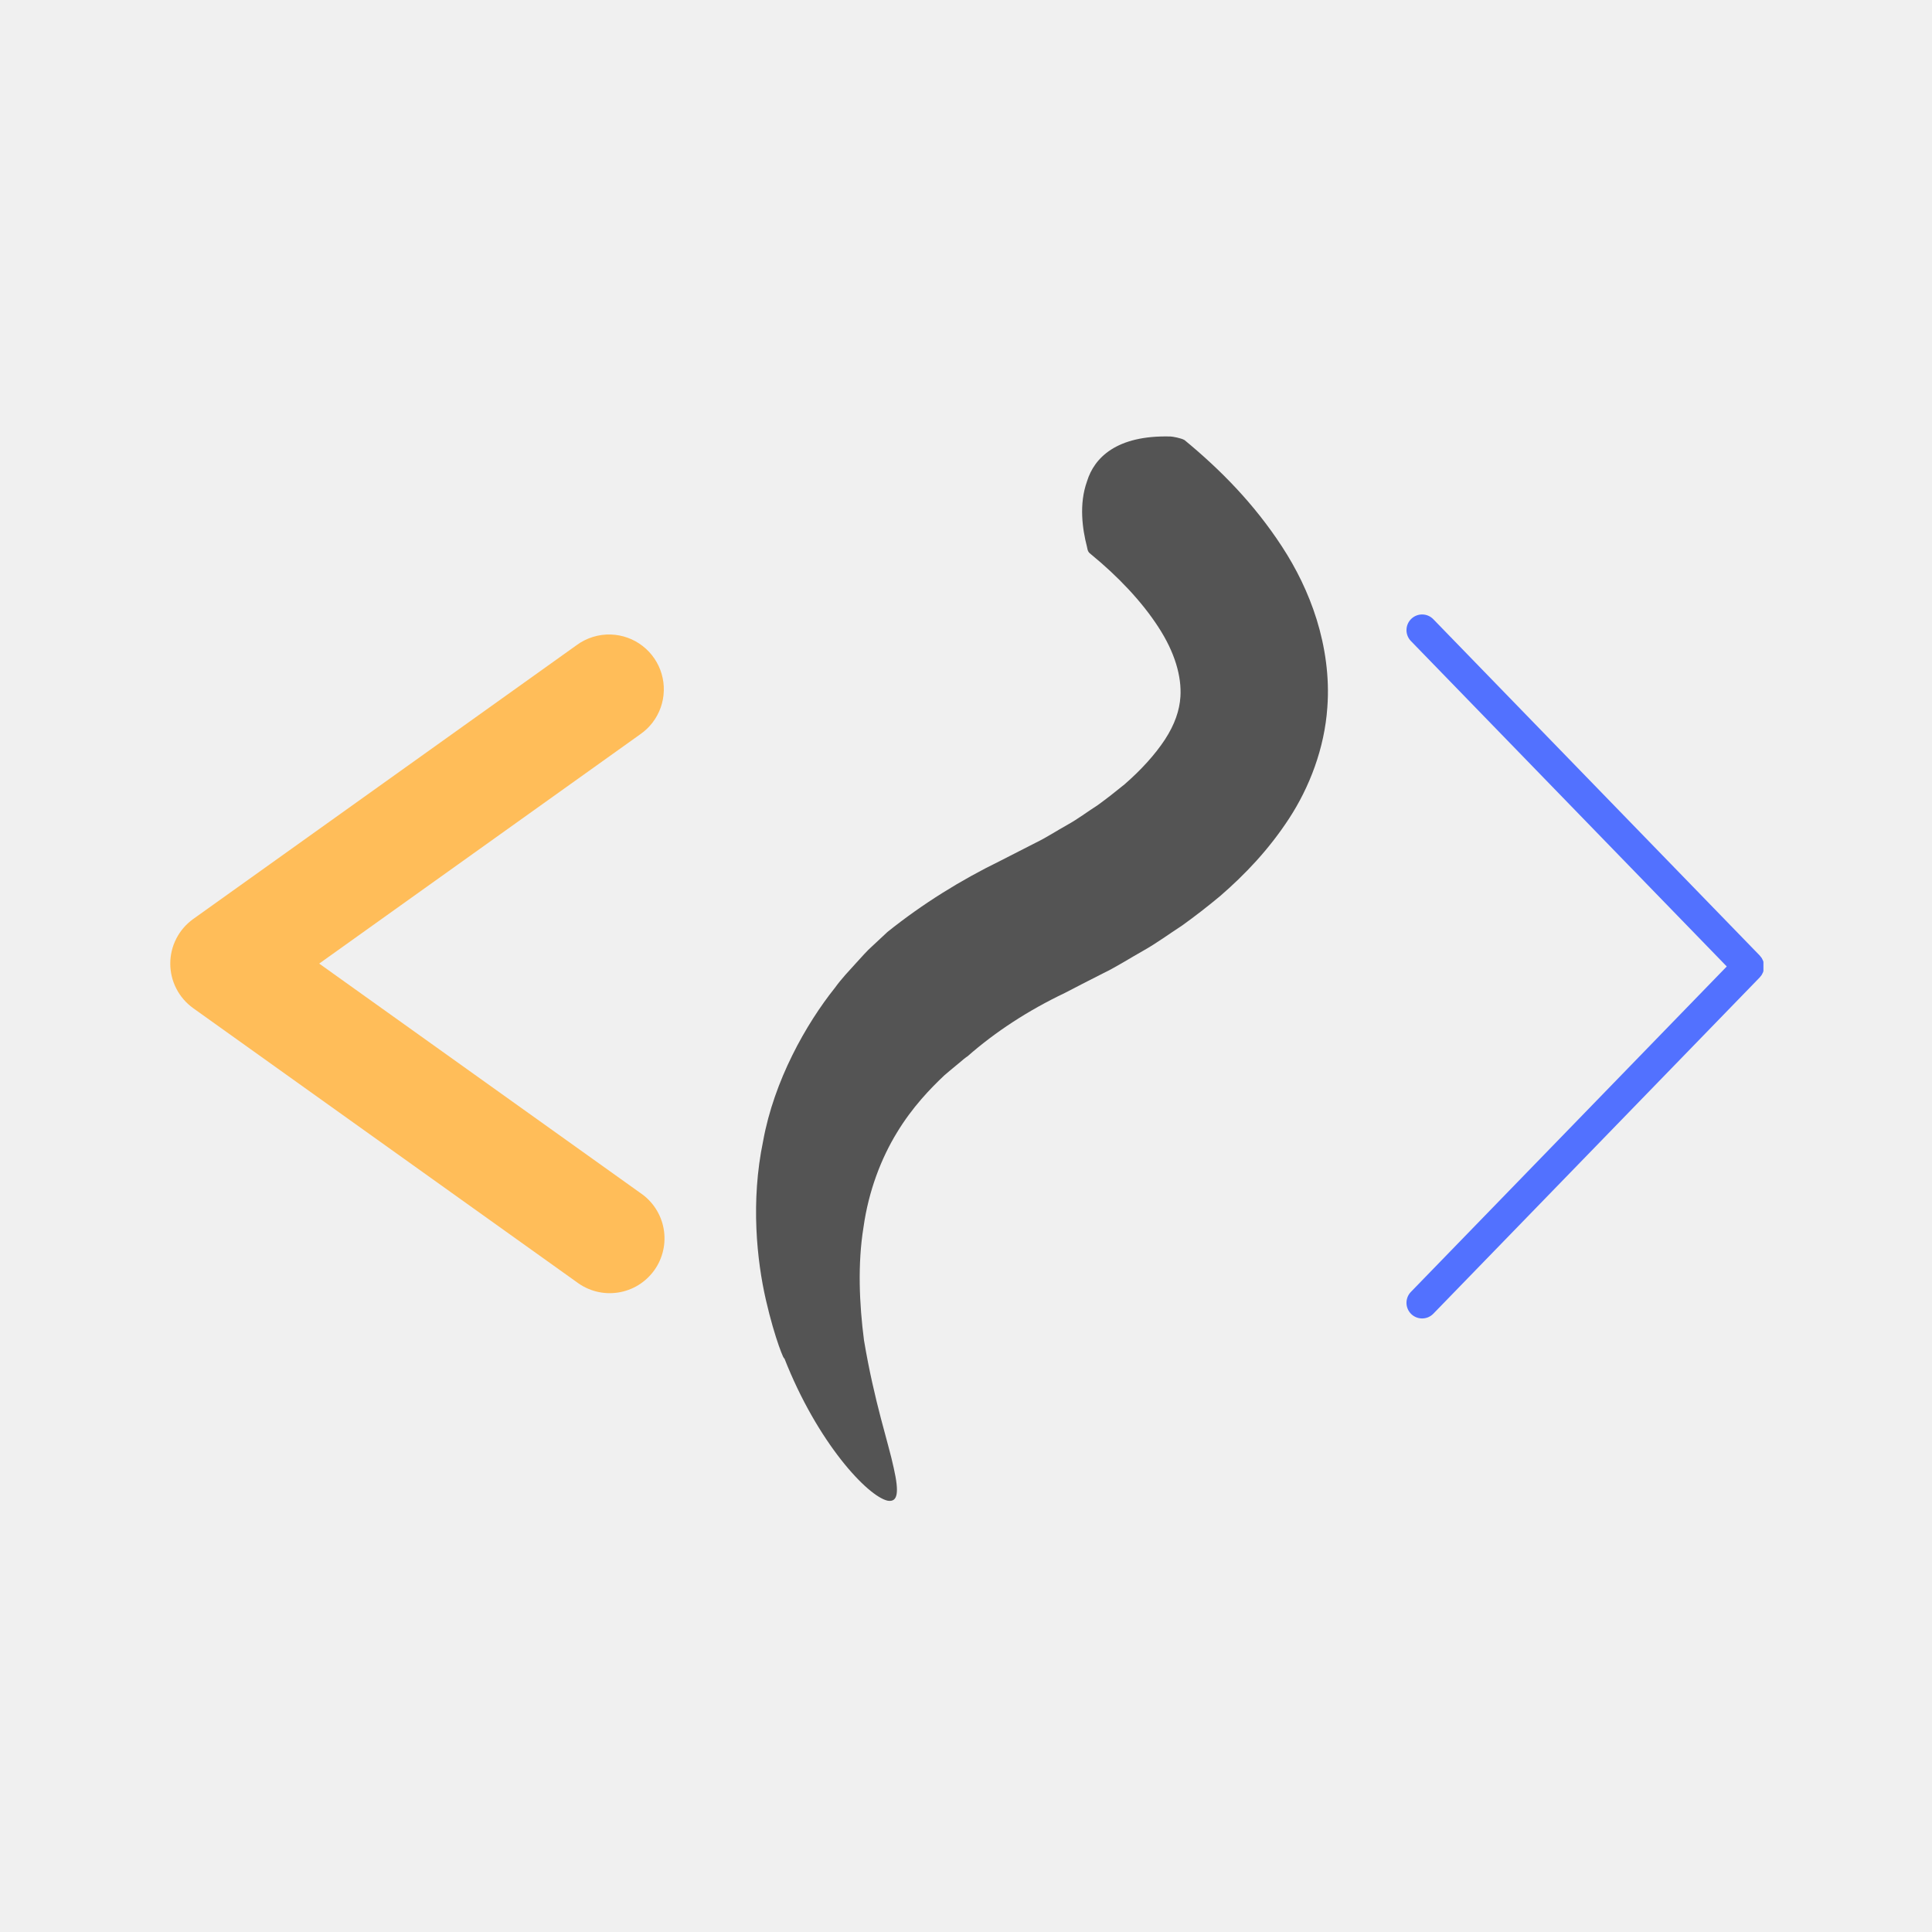
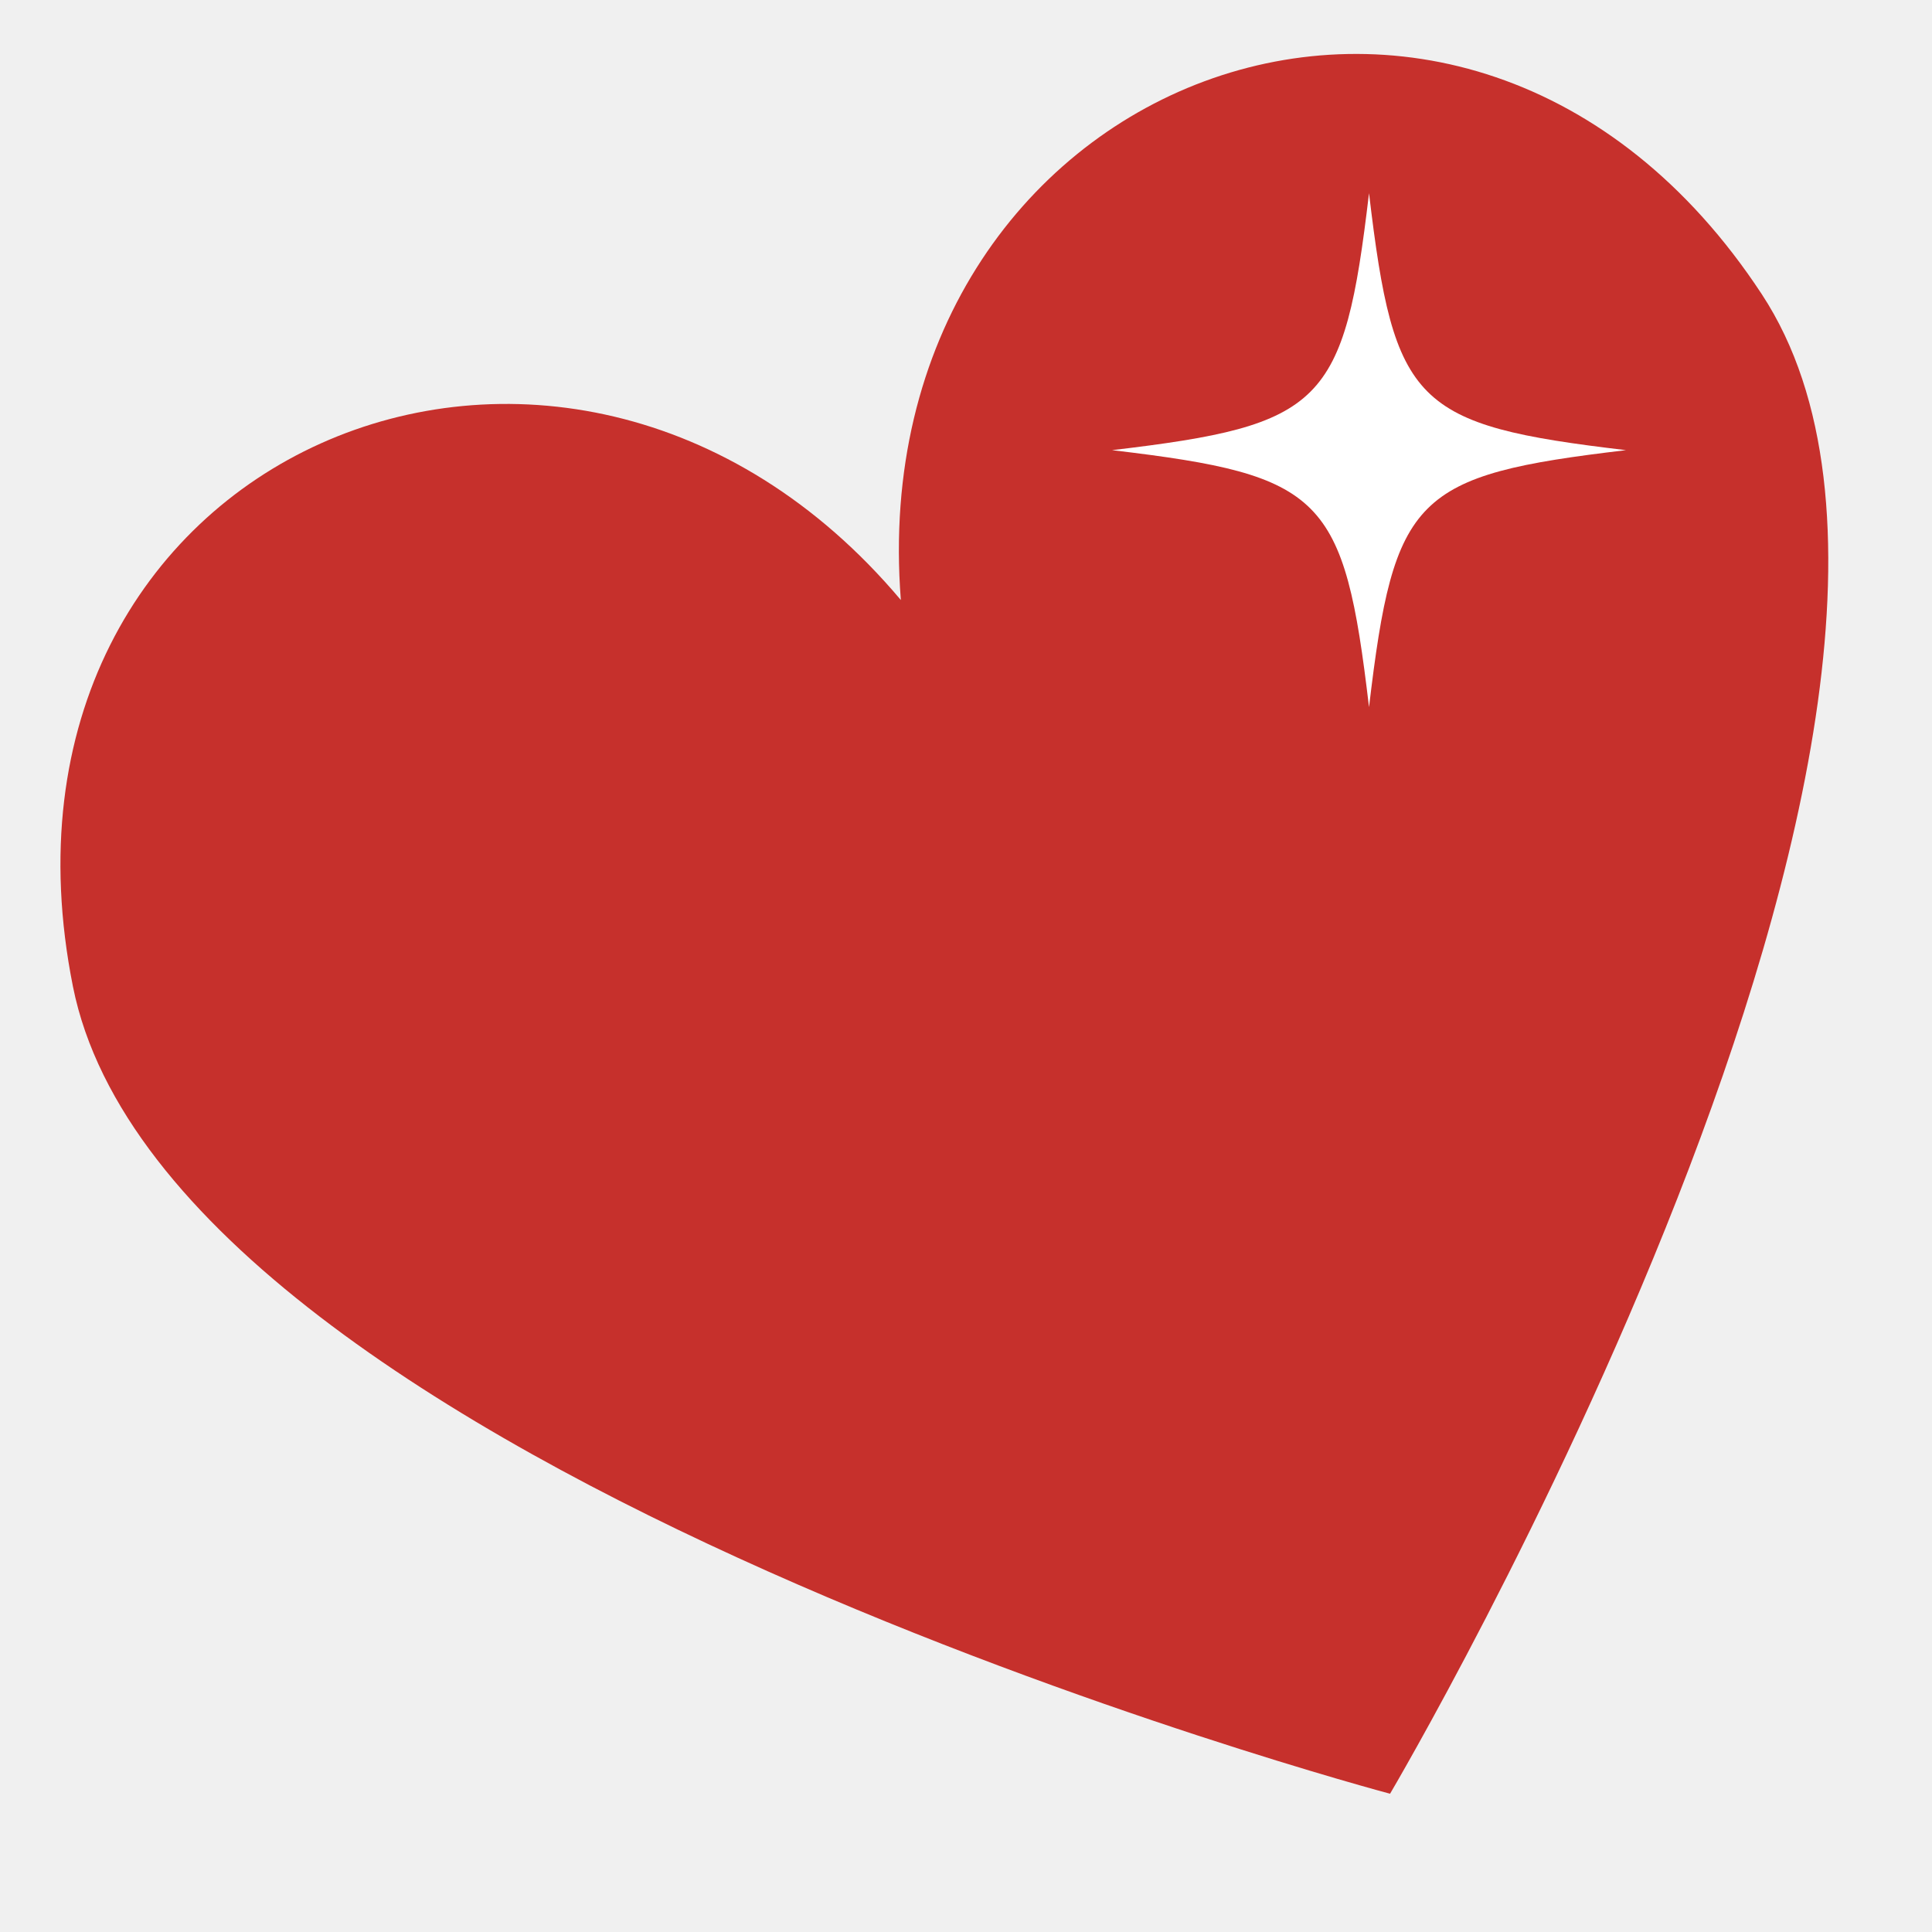
- <svg xmlns="http://www.w3.org/2000/svg" width="375pt" height="375pt" viewBox="0 0 375 375" version="1.2">
+ <svg xmlns="http://www.w3.org/2000/svg" width="500" zoomAndPan="magnify" viewBox="0 0 375 375" height="500" preserveAspectRatio="xMidYMid meet" version="1.0">
  <defs>
-     <clipPath id="clip1">
-       <path d="M 33.043 123.066 L 129 123.066 L 129 252 L 33.043 252 Z M 33.043 123.066 " />
+     <clipPath id="a0f7030474">
+       <path d="M 11 10 L 355 10 L 355 349 L 11 349 Z M 11 10 " clip-rule="nonzero" />
    </clipPath>
-     <clipPath id="clip2">
-       <path d="M 272.672 119 L 342.281 119 L 342.281 256 L 272.672 256 Z M 272.672 119 " />
+     <clipPath id="99ed53fdc0">
+       <path d="M -42.867 100.648 L 318.699 -47.527 L 450.664 274.484 L 89.098 422.656 Z M -42.867 100.648 " clip-rule="nonzero" />
    </clipPath>
-     <clipPath id="clip3">
-       <path d="M 146 84 L 258 84 L 258 292 L 146 292 Z M 146 84 " />
+     <clipPath id="ed14d9a9d5">
+       <path d="M -42.867 100.648 L 318.699 -47.527 L 450.664 274.484 L 89.098 422.656 Z M -42.867 100.648 " clip-rule="nonzero" />
    </clipPath>
-     <clipPath id="clip4">
-       <path d="M 122.086 265.855 L 218.141 79.113 L 276.168 108.961 L 180.109 295.703 Z M 122.086 265.855 " />
+     <clipPath id="7239b81203">
+       <path d="M -42.867 100.648 L 318.699 -47.527 L 450.664 274.484 L 89.098 422.656 Z M -42.867 100.648 " clip-rule="nonzero" />
    </clipPath>
-     <clipPath id="clip5">
-       <path d="M 122.086 265.855 L 218.141 79.113 L 276.168 108.961 L 180.109 295.703 Z M 122.086 265.855 " />
+     <clipPath id="f9ba296a2c">
+       <path d="M 215.852 37.5 L 315.602 37.5 L 315.602 137.25 L 215.852 137.25 Z M 215.852 37.5 " clip-rule="nonzero" />
    </clipPath>
  </defs>
-   <g id="surface1">
-     <g clip-path="url(#clip1)" clip-rule="nonzero">
-       <path style=" stroke:none;fill-rule:nonzero;fill:rgb(100%,74.12%,34.9%);fill-opacity:1;" d="M 118.594 123.16 C 117.398 123.117 116.227 123.273 115.082 123.629 C 113.938 123.98 112.883 124.516 111.918 125.227 L 37.496 178.383 C 37.152 178.629 36.828 178.895 36.516 179.18 C 36.203 179.461 35.91 179.762 35.637 180.082 C 35.359 180.402 35.105 180.734 34.867 181.086 C 34.633 181.434 34.418 181.797 34.227 182.172 C 34.035 182.547 33.863 182.93 33.715 183.324 C 33.57 183.719 33.445 184.121 33.348 184.531 C 33.25 184.941 33.172 185.355 33.125 185.773 C 33.074 186.191 33.051 186.613 33.051 187.031 C 33.051 187.453 33.074 187.875 33.125 188.293 C 33.172 188.711 33.25 189.125 33.348 189.535 C 33.445 189.945 33.57 190.348 33.715 190.742 C 33.863 191.137 34.035 191.52 34.227 191.895 C 34.418 192.27 34.633 192.633 34.867 192.98 C 35.105 193.332 35.359 193.664 35.637 193.984 C 35.91 194.301 36.203 194.605 36.516 194.887 C 36.828 195.172 37.152 195.438 37.496 195.684 L 111.918 248.84 C 112.484 249.27 113.09 249.641 113.73 249.949 C 114.371 250.258 115.035 250.5 115.723 250.676 C 116.414 250.852 117.113 250.957 117.824 250.992 C 118.535 251.027 119.242 250.988 119.941 250.883 C 120.645 250.777 121.332 250.602 122 250.355 C 122.668 250.113 123.305 249.805 123.91 249.434 C 124.516 249.059 125.078 248.633 125.598 248.145 C 126.117 247.66 126.586 247.129 127 246.551 C 127.414 245.973 127.766 245.359 128.055 244.711 C 128.344 244.059 128.566 243.387 128.723 242.695 C 128.879 242 128.965 241.297 128.977 240.586 C 128.992 239.875 128.938 239.172 128.809 238.473 C 128.684 237.773 128.488 237.09 128.223 236.43 C 127.961 235.77 127.633 235.145 127.242 234.547 C 126.855 233.953 126.41 233.402 125.91 232.898 C 125.41 232.391 124.867 231.941 124.273 231.543 L 61.957 187.031 L 124.273 142.523 C 125.191 141.887 125.988 141.125 126.668 140.238 C 127.344 139.348 127.871 138.379 128.242 137.328 C 128.613 136.273 128.816 135.191 128.844 134.074 C 128.875 132.957 128.734 131.863 128.418 130.793 C 128.105 129.723 127.633 128.723 127.004 127.801 C 126.375 126.879 125.621 126.074 124.738 125.391 C 123.859 124.703 122.895 124.172 121.844 123.789 C 120.793 123.41 119.711 123.199 118.594 123.16 Z M 118.594 123.16 " />
-     </g>
-     <g clip-path="url(#clip2)" clip-rule="nonzero">
-       <path style=" stroke:none;fill-rule:nonzero;fill:rgb(32.159%,44.31%,100%);fill-opacity:1;" d="M 335.164 187.59 L 273.855 124.422 C 272.688 123.219 272.715 121.297 273.918 120.129 C 275.121 118.957 277.039 118.984 278.207 120.191 L 341.57 185.473 C 341.633 185.539 341.68 185.613 341.734 185.684 C 341.801 185.762 341.867 185.836 341.926 185.922 C 341.98 186.008 342.023 186.102 342.07 186.191 C 342.117 186.277 342.164 186.359 342.199 186.449 C 342.238 186.543 342.266 186.641 342.293 186.742 C 342.32 186.832 342.352 186.918 342.367 187.012 C 342.387 187.109 342.391 187.207 342.402 187.305 C 342.41 187.398 342.422 187.496 342.422 187.59 C 342.422 187.688 342.41 187.781 342.402 187.875 C 342.391 187.973 342.387 188.074 342.367 188.172 C 342.352 188.262 342.32 188.352 342.293 188.441 C 342.262 188.539 342.238 188.637 342.199 188.734 C 342.164 188.82 342.113 188.902 342.07 188.988 C 342.023 189.078 341.98 189.172 341.926 189.258 C 341.867 189.344 341.801 189.418 341.734 189.5 C 341.68 189.566 341.633 189.641 341.57 189.707 L 278.207 254.992 C 277.609 255.605 276.82 255.91 276.031 255.91 C 275.27 255.91 274.508 255.625 273.918 255.055 C 272.715 253.883 272.688 251.961 273.855 250.758 Z M 335.164 187.59 " />
-     </g>
-     <g clip-path="url(#clip3)" clip-rule="nonzero">
-       <g clip-path="url(#clip4)" clip-rule="nonzero">
-         <g clip-path="url(#clip5)" clip-rule="nonzero">
-           <path style=" stroke:none;fill-rule:nonzero;fill:rgb(32.939%,32.939%,32.939%);fill-opacity:1;" d="M 211.766 107.594 C 211.305 107.219 211.141 107.09 210.961 106.051 C 210.117 102.77 209.379 97.875 210.996 93.41 C 212.383 88.898 216.656 84.441 227.195 84.723 C 227.578 84.73 229.246 85.027 229.91 85.414 C 236.875 91.152 243.395 97.75 248.84 106.102 C 251.551 110.254 253.922 114.977 255.566 120.25 C 257.188 125.504 258.082 131.352 257.637 137.273 C 257.102 145.27 254.129 152.871 250.219 158.859 C 246.293 164.887 241.633 169.77 236.812 173.938 C 234.391 175.953 231.926 177.867 229.434 179.652 C 226.914 181.289 224.418 183.129 221.855 184.559 C 219.301 185.992 216.77 187.629 214.184 188.883 C 211.68 190.156 209.168 191.43 206.672 192.738 C 199.594 196.113 193.207 200.27 187.824 205.008 C 187.824 205.008 187.332 205.312 186.586 205.973 C 185.832 206.625 184.664 207.535 183.277 208.742 C 180.641 211.227 177.098 214.871 174.098 219.828 C 171.078 224.762 168.598 231.09 167.602 238.223 C 166.453 245.312 166.781 253.066 167.703 260.164 C 169.715 272.156 172.457 280.09 173.469 284.918 C 174.559 289.734 174.258 291.598 172.312 291.289 C 168.434 290.461 158.672 280.074 152.211 263.566 C 152.371 264.469 150.441 260.07 148.664 252.332 C 146.902 244.664 145.68 233.211 148.117 221.504 C 150.242 209.723 156.461 198.742 162.047 191.746 C 163.383 189.895 164.805 188.438 166.02 187.082 C 167.254 185.738 168.309 184.52 169.27 183.676 C 171.156 181.914 172.238 180.906 172.238 180.906 C 179.18 175.34 186.586 170.785 194.156 167.086 L 200.891 163.645 C 203.109 162.578 205.047 161.277 207.145 160.117 C 209.25 158.953 211.027 157.574 212.996 156.328 C 214.832 155 216.578 153.629 218.258 152.254 C 221.5 149.438 224.195 146.461 226.109 143.555 C 228.02 140.621 228.949 137.898 229.121 135.223 C 229.363 131.305 228.055 126.629 224.805 121.664 C 221.617 116.75 216.992 111.867 211.766 107.594 " />
+   <g clip-path="url(#a0f7030474)">
+     <g clip-path="url(#99ed53fdc0)">
+       <g clip-path="url(#ed14d9a9d5)">
+         <g clip-path="url(#7239b81203)">
+           <path fill="#c6302c" d="M 341.977 57.129 C 284.152 -30.973 166.926 15.199 174.855 116.465 C 109.441 38.762 -6.477 88.133 14.156 191.477 C 32.875 285.234 269.809 348.164 269.809 348.164 C 269.809 348.164 394.441 137.062 341.977 57.129 Z M 341.977 57.129 " fill-opacity="1" fill-rule="nonzero" />
        </g>
      </g>
    </g>
  </g>
+   <g clip-path="url(#f9ba296a2c)">
+     <path fill="#ffffff" d="M 265.727 37.5 C 260.867 78.574 256.926 82.516 215.852 87.375 C 215.938 87.387 216.023 87.395 216.109 87.406 C 256.941 92.254 260.879 96.262 265.727 137.25 C 270.59 96.176 274.531 92.234 315.602 87.375 C 274.531 82.516 270.59 78.574 265.727 37.5 Z M 265.727 37.5 " fill-opacity="1" fill-rule="nonzero" />
+   </g>
</svg>
